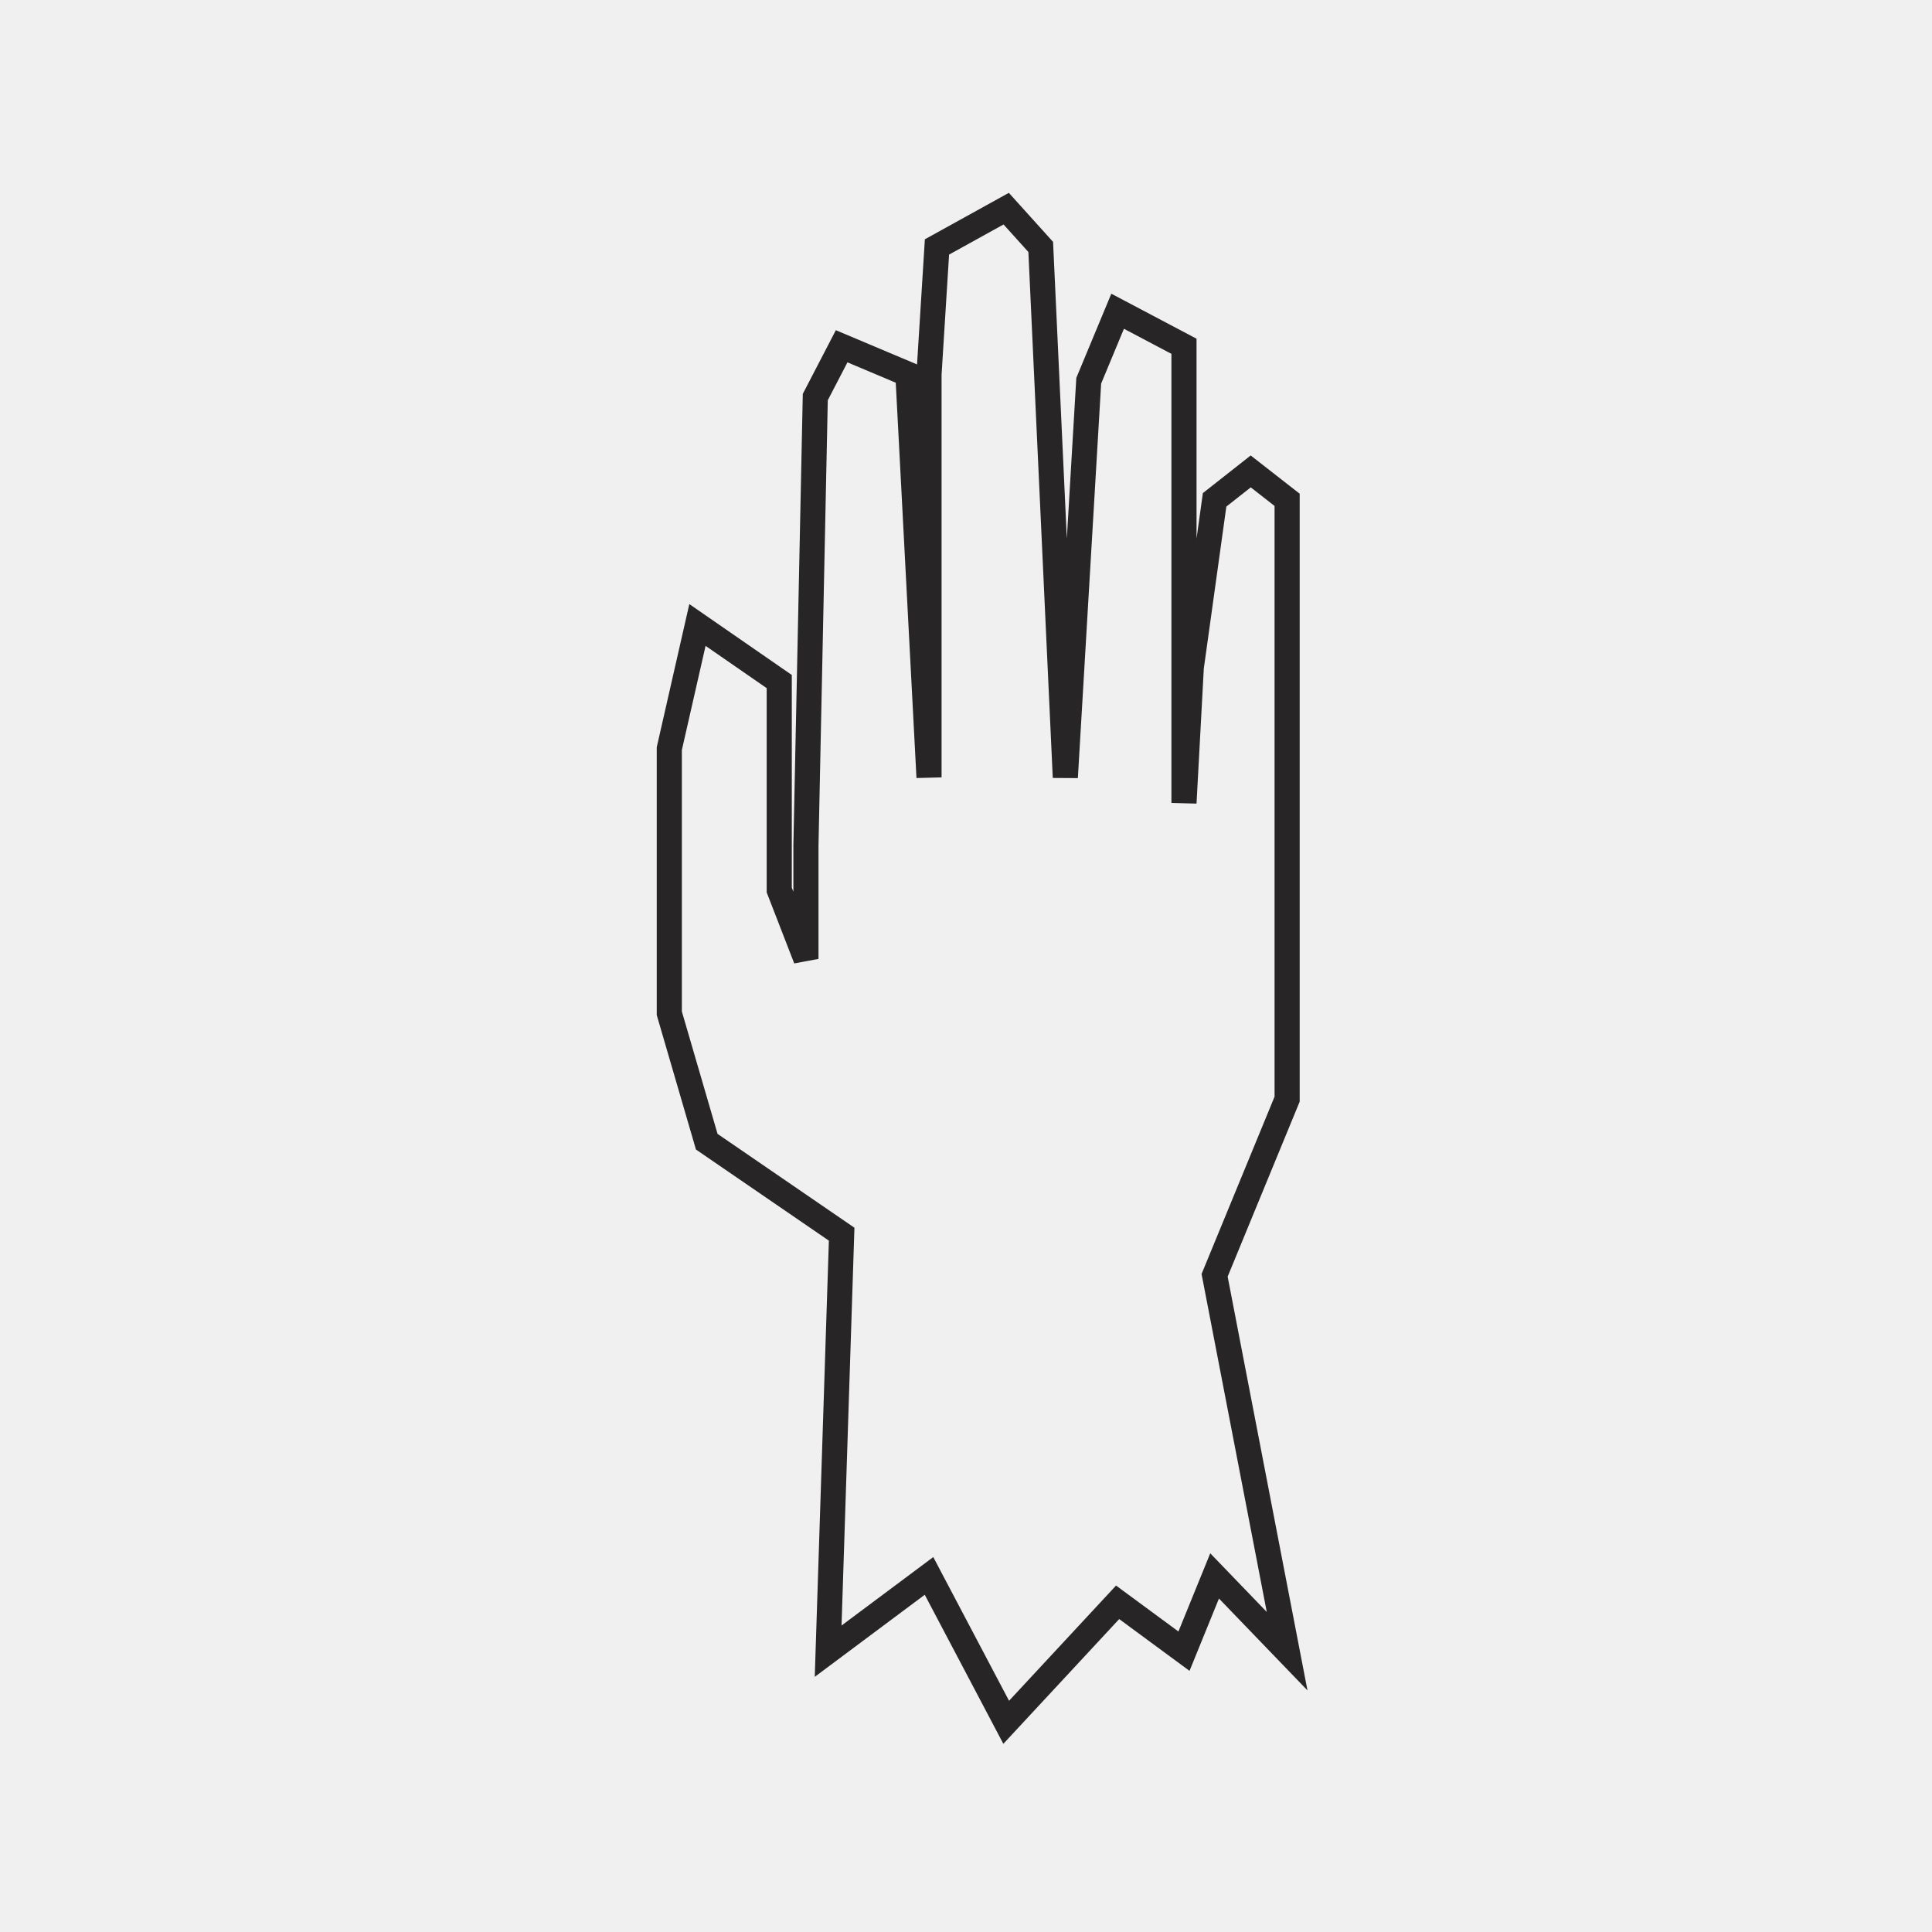
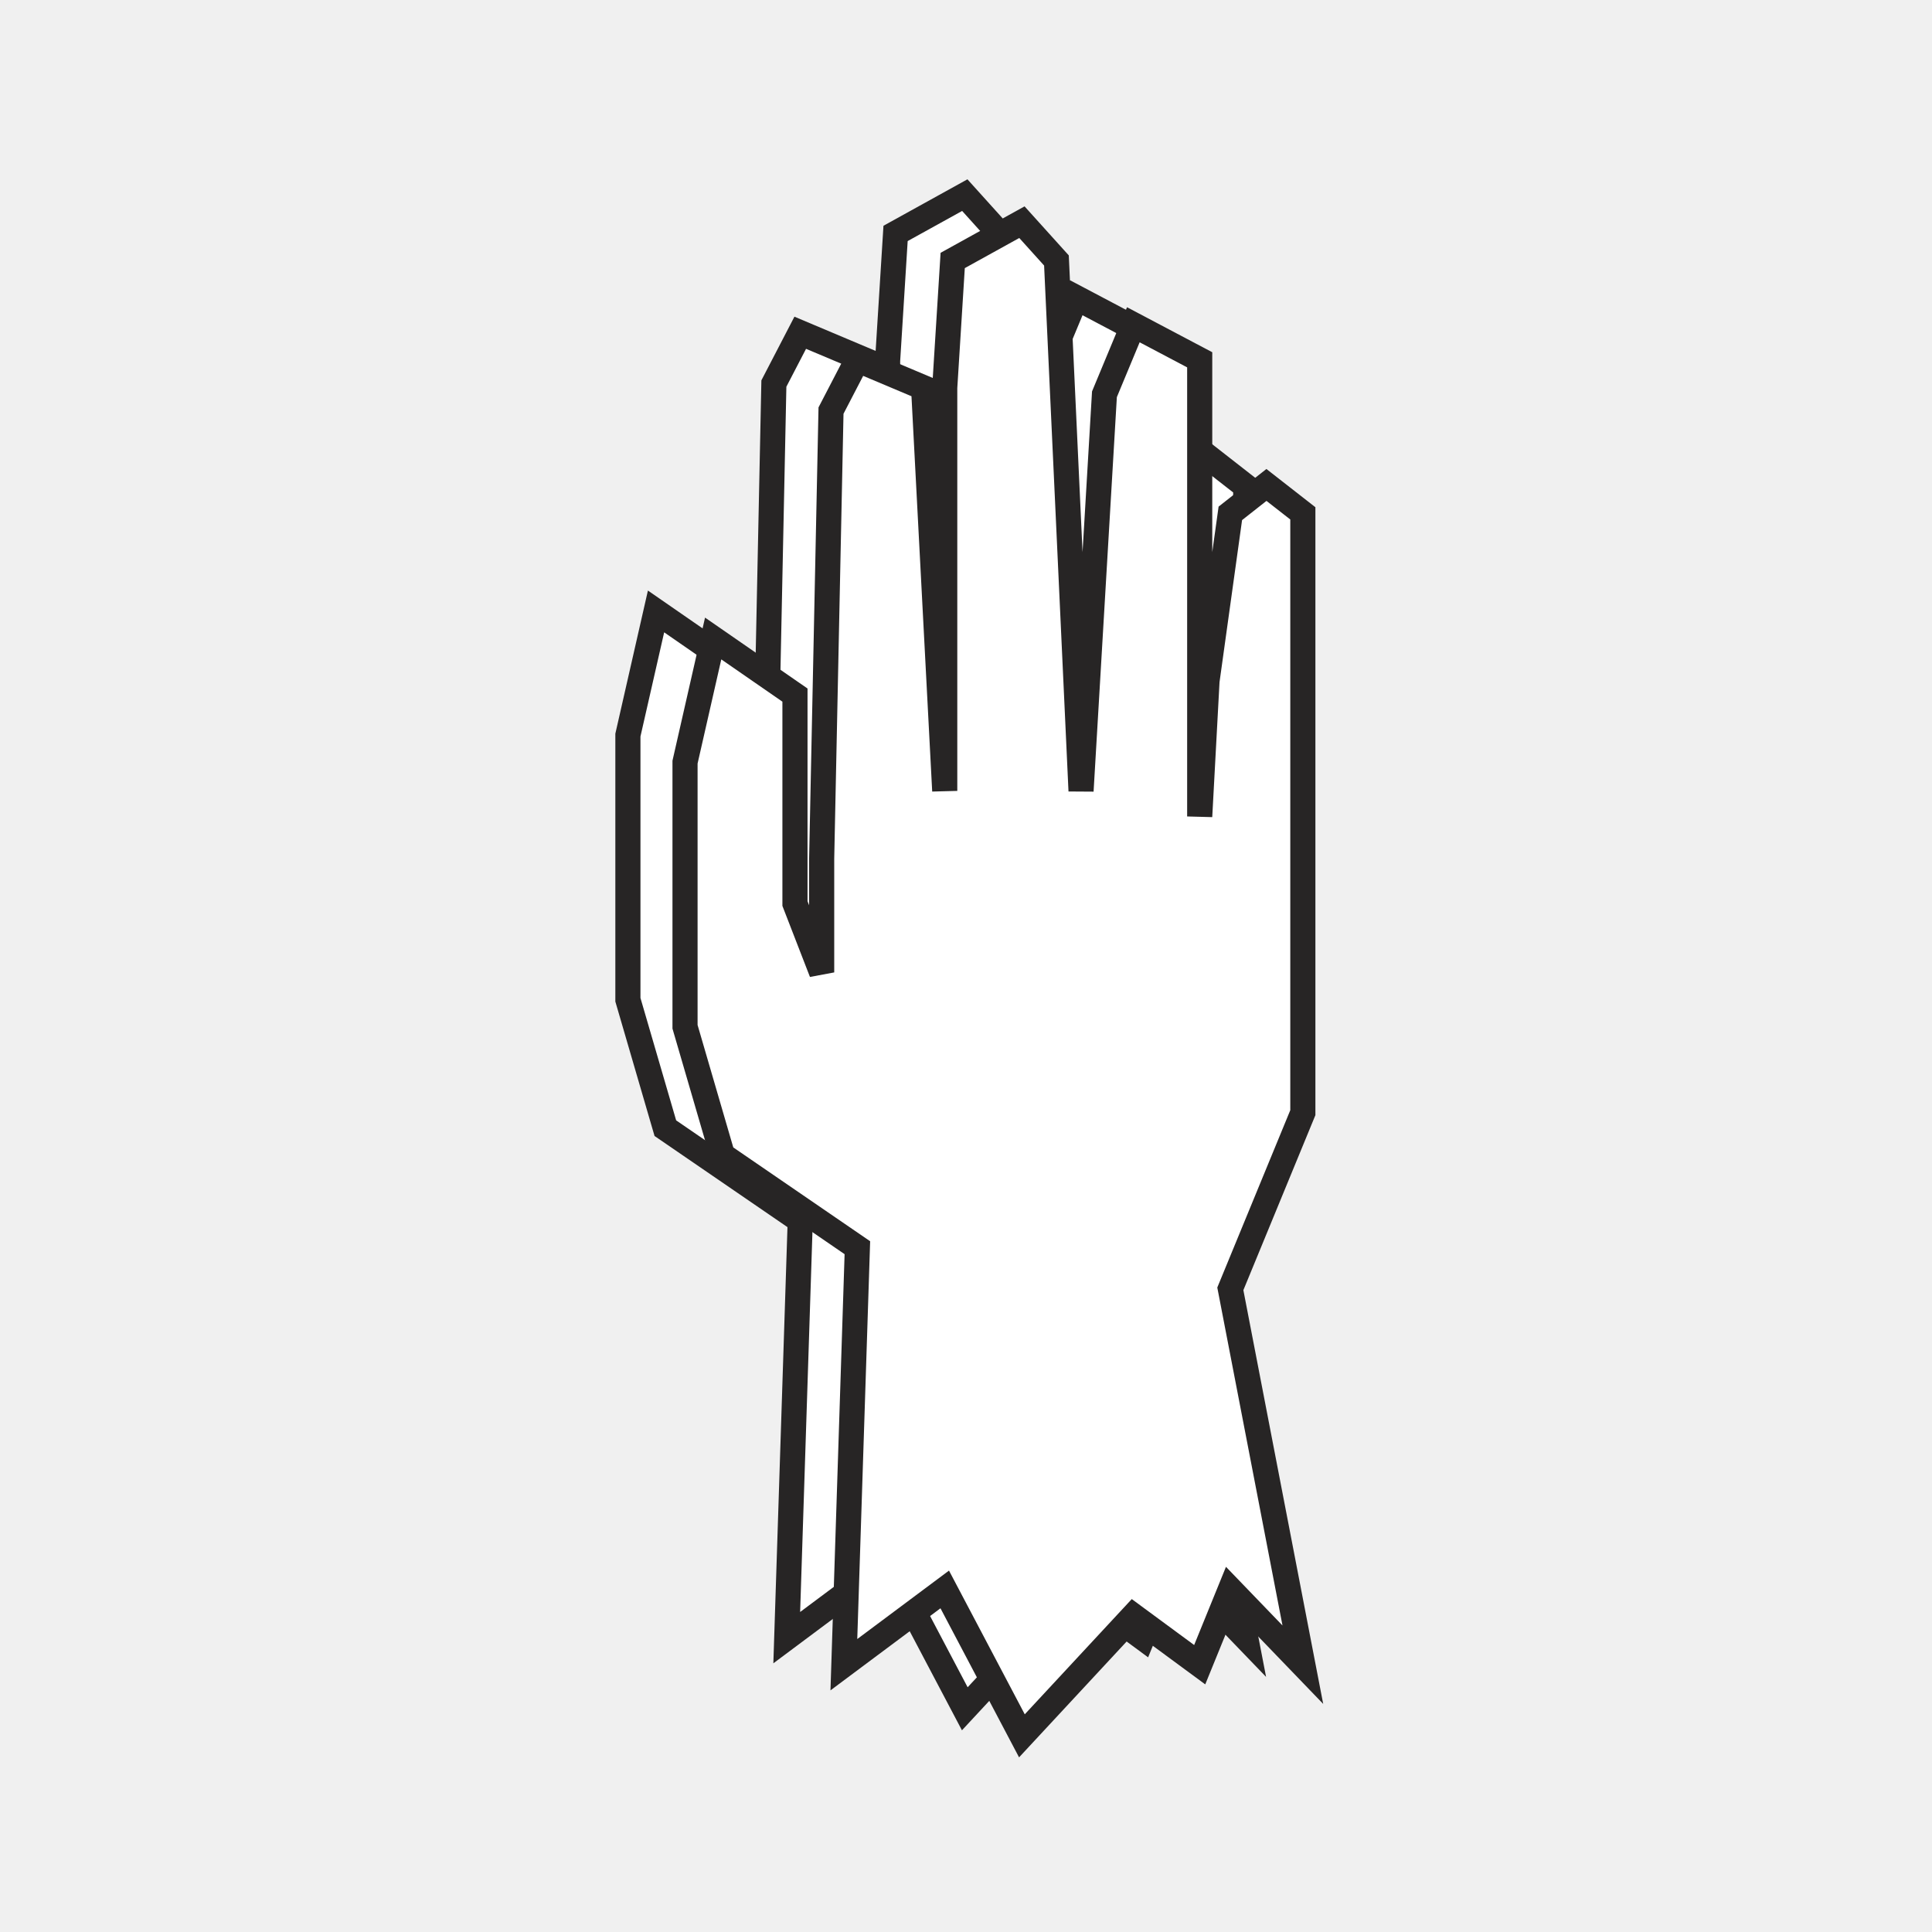
<svg xmlns="http://www.w3.org/2000/svg" width="1000px" height="1000px" viewBox="0 0 1000 1000" version="1.1">
  <g id="Praying-Hand" stroke="none" stroke-width="1" fill="none" fill-rule="evenodd">
-     <polygon id="Path" stroke="#272525" stroke-width="13" points="403.335 460.675 403.335 352.774 360.999 323.483 346.432 387.477 346.432 524.47 365.815 590.943 435.637 638.811 428.649 854.647 480.858 815.69 520.805 891.464 578.479 829.354 612.827 854.647 628.68 815.69 666.213 854.647 628.68 660.102 666.213 568.92 666.213 258.714 647.375 244.007 628.68 258.714 616.611 345.442 612.827 415.595 612.827 179.232 578.479 161.095 563.524 197.067 551.409 402.369 538.678 127.815 520.805 108 484.977 127.815 480.858 193.683 480.858 402.369 469.919 193.683 435.637 179.232 421.992 205.517 417.157 437.443 417.157 496.321" />
+     <polygon id="Path" stroke="#272525" stroke-width="13" fill="#FFFFFF" points="381.904 453.675 381.904 345.774 339.567 316.483 325 380.477 325 517.47 344.383 583.943 414.205 631.811 407.218 847.647 459.426 808.69 499.373 884.464 557.047 822.354 591.395 847.647 607.248 808.69 644.781 847.647 607.248 653.102 644.781 561.92 644.781 251.714 625.943 237.007 607.248 251.714 595.179 338.442 591.395 408.595 591.395 172.232 557.047 154.095 542.092 190.067 529.977 395.369 517.246 120.815 499.373 101 463.545 120.815 459.426 186.683 459.426 395.369 448.488 186.683 414.205 172.232 400.56 198.517 395.725 430.443 395.725 489.321" />
+     <polygon id="Path" stroke="#272525" stroke-width="13" fill="#FFFFFF" points="411.472 467.675 411.472 359.774 369.135 330.483 354.568 394.477 354.568 531.47 373.951 597.943 443.774 645.811 436.786 861.647 488.994 822.69 528.941 898.464 586.615 836.354 620.964 861.647 636.817 822.69 674.35 861.647 636.817 667.102 674.35 575.92 674.35 265.714 655.511 251.007 636.817 265.714 624.748 352.442 620.964 422.595 620.964 186.232 586.615 168.095 571.66 204.067 559.545 409.369 546.815 134.815 528.941 115 493.113 134.815 488.994 200.683 488.994 409.369 478.056 200.683 443.774 186.232 430.129 212.517 425.294 444.443 425.294 503.321" />
  </g>
</svg>
